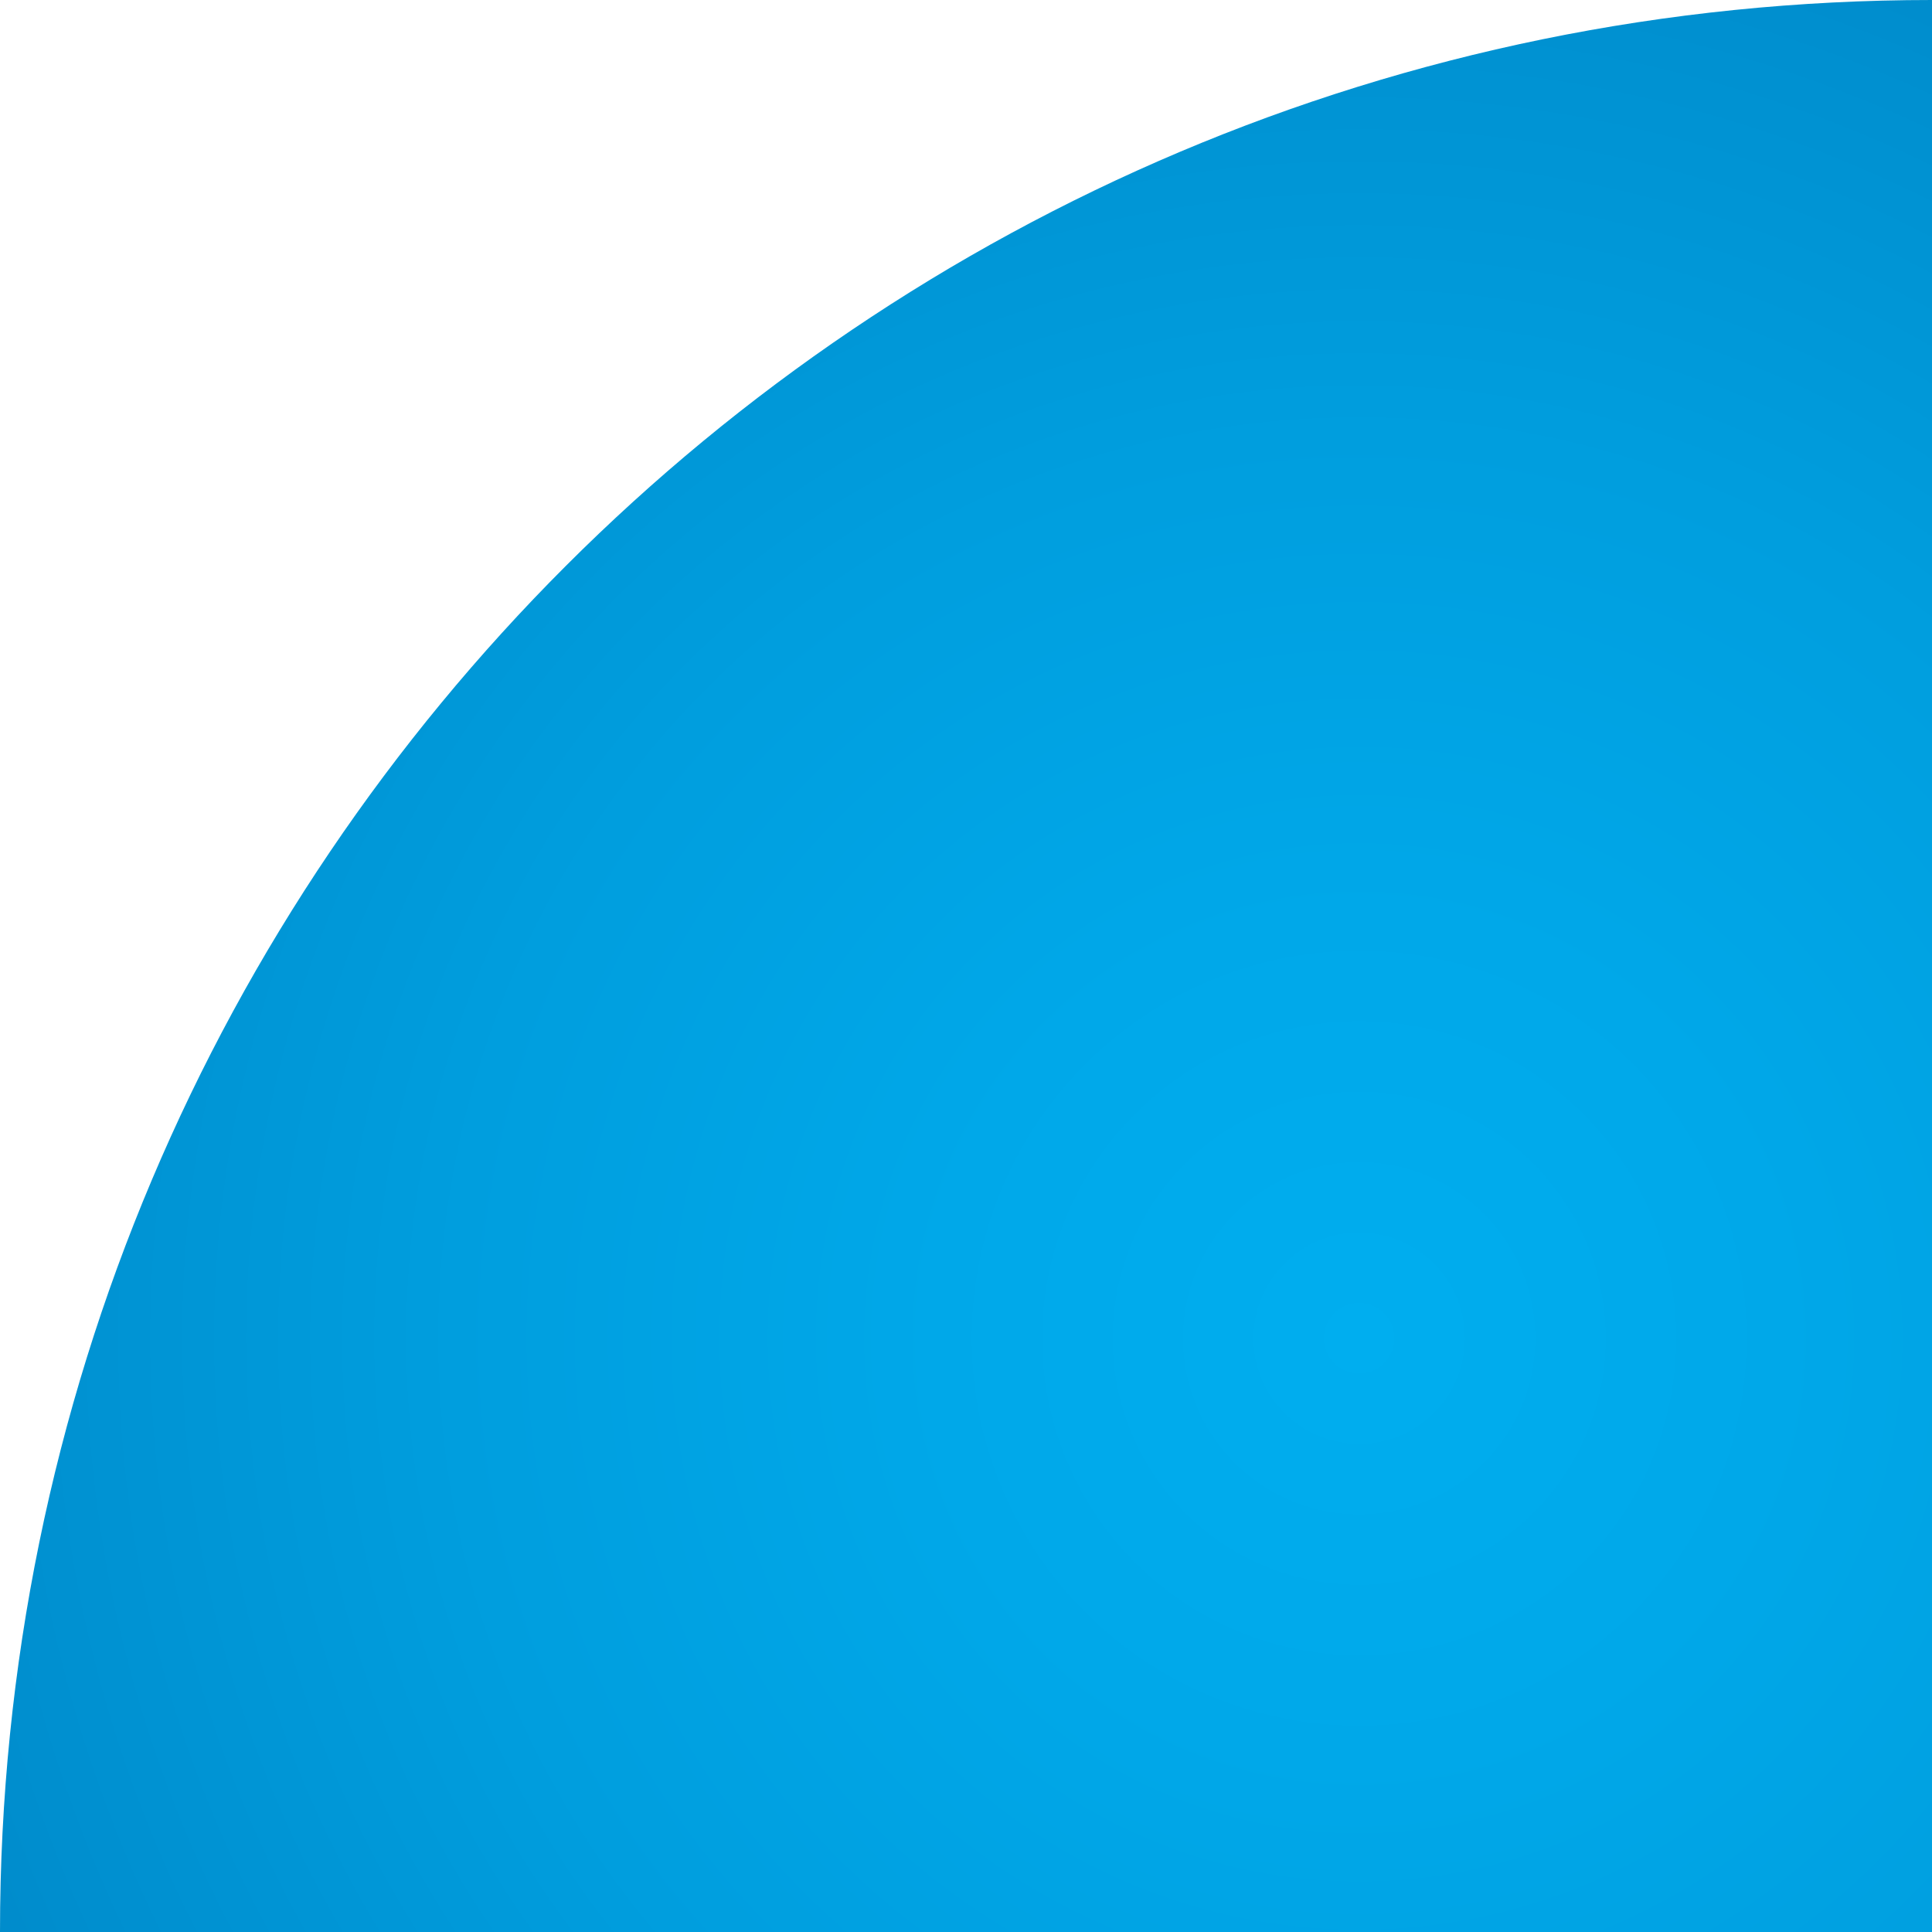
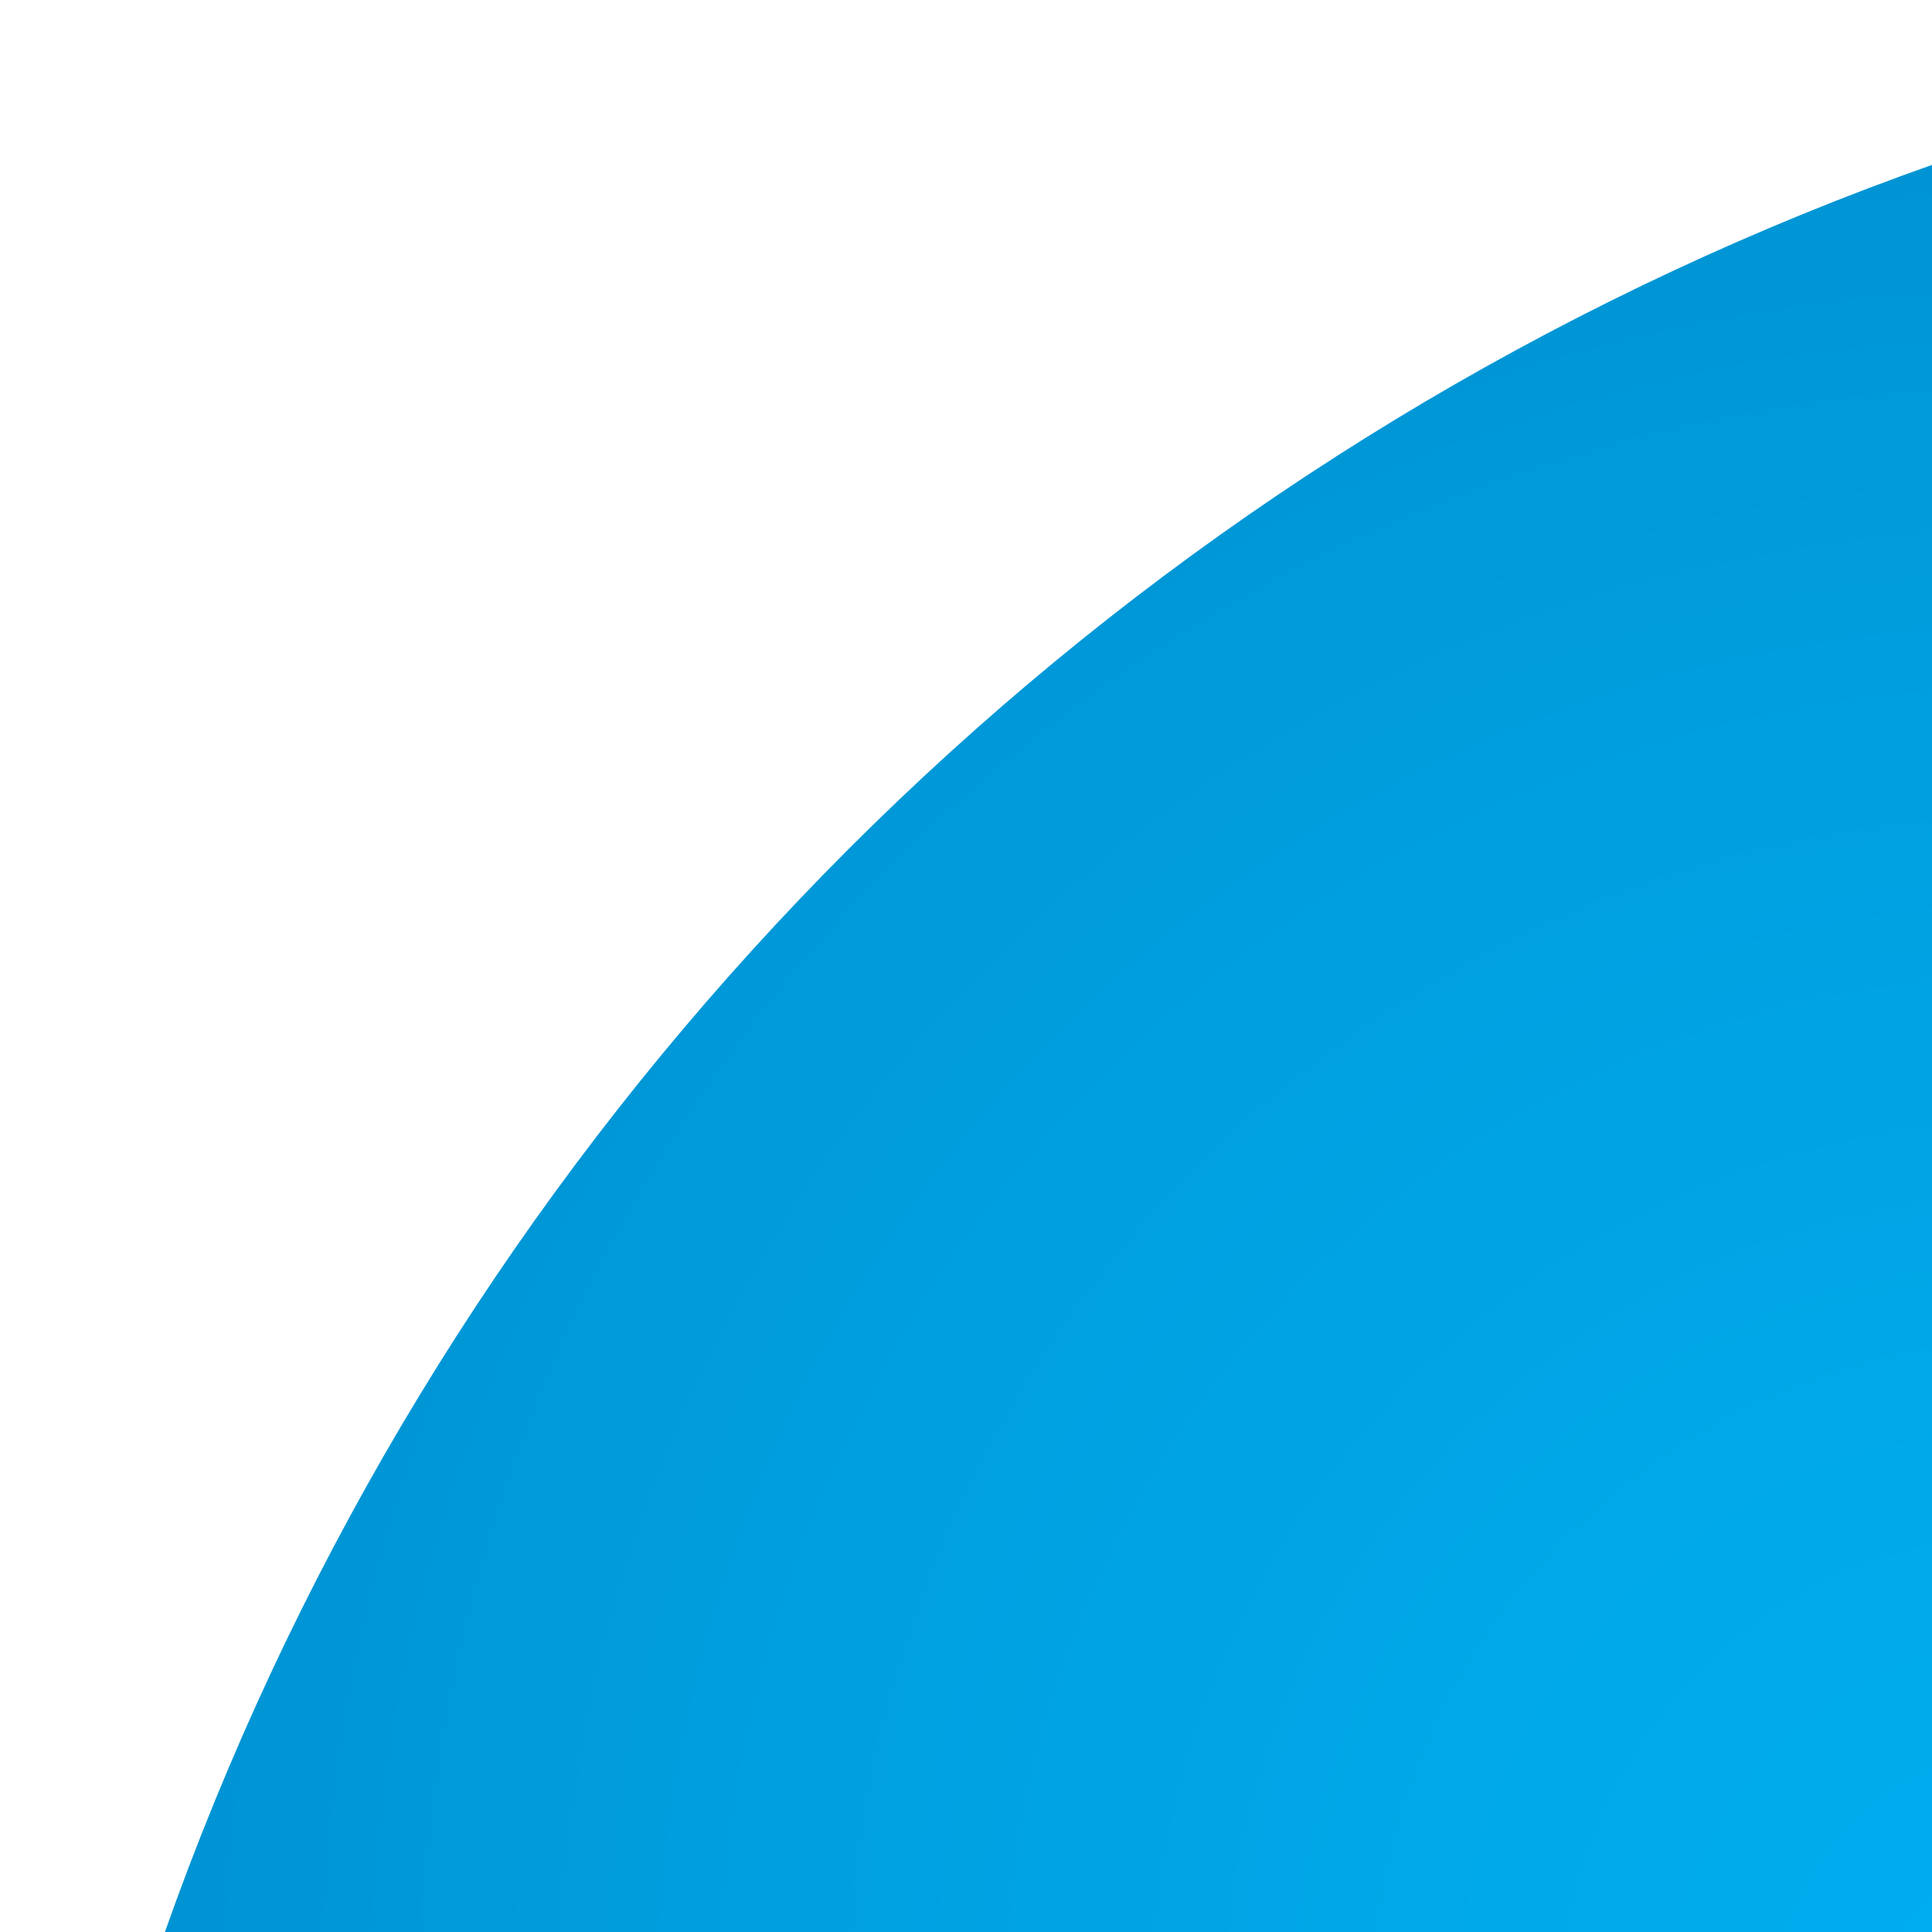
- <svg xmlns="http://www.w3.org/2000/svg" version="1.1" x="0px" y="0px" width="24px" height="24px" viewBox="0 0 24 24" enable-background="new 0 0 24 24" xml:space="preserve">
+ <svg xmlns="http://www.w3.org/2000/svg" version="1.1" x="0px" y="0px" width="16px" height="16px" viewBox="0 0 16 16" enable-background="new 0 0 16 16" xml:space="preserve">
  <g id="object">
    <g>
      <radialGradient id="SVGID_1_" cx="16.883" cy="16.623" r="61.75" gradientUnits="userSpaceOnUse">
        <stop offset="0" style="stop-color:#00AEEF" />
        <stop offset="0.085" style="stop-color:#00A8E9" />
        <stop offset="0.182" style="stop-color:#009EDE" />
        <stop offset="0.285" style="stop-color:#008ECE" />
        <stop offset="0.393" style="stop-color:#007AB8" />
        <stop offset="0.504" style="stop-color:#00619E" />
        <stop offset="0.617" style="stop-color:#004482" />
        <stop offset="0.73" style="stop-color:#0B2265" />
        <stop offset="0.785" style="stop-color:#150958" />
        <stop offset="0.898" style="stop-color:#242176" />
        <stop offset="1" style="stop-color:#2E3192" />
      </radialGradient>
      <circle fill="url(#SVGID_1_)" cx="24" cy="24" r="24" />
    </g>
  </g>
  <g id="circles">
-     <circle id="Neutron" fill="none" cx="12" cy="12" r="12" />
+     <circle id="Neutron" fill="none" cx="8" cy="8" r="8" />
  </g>
</svg>
